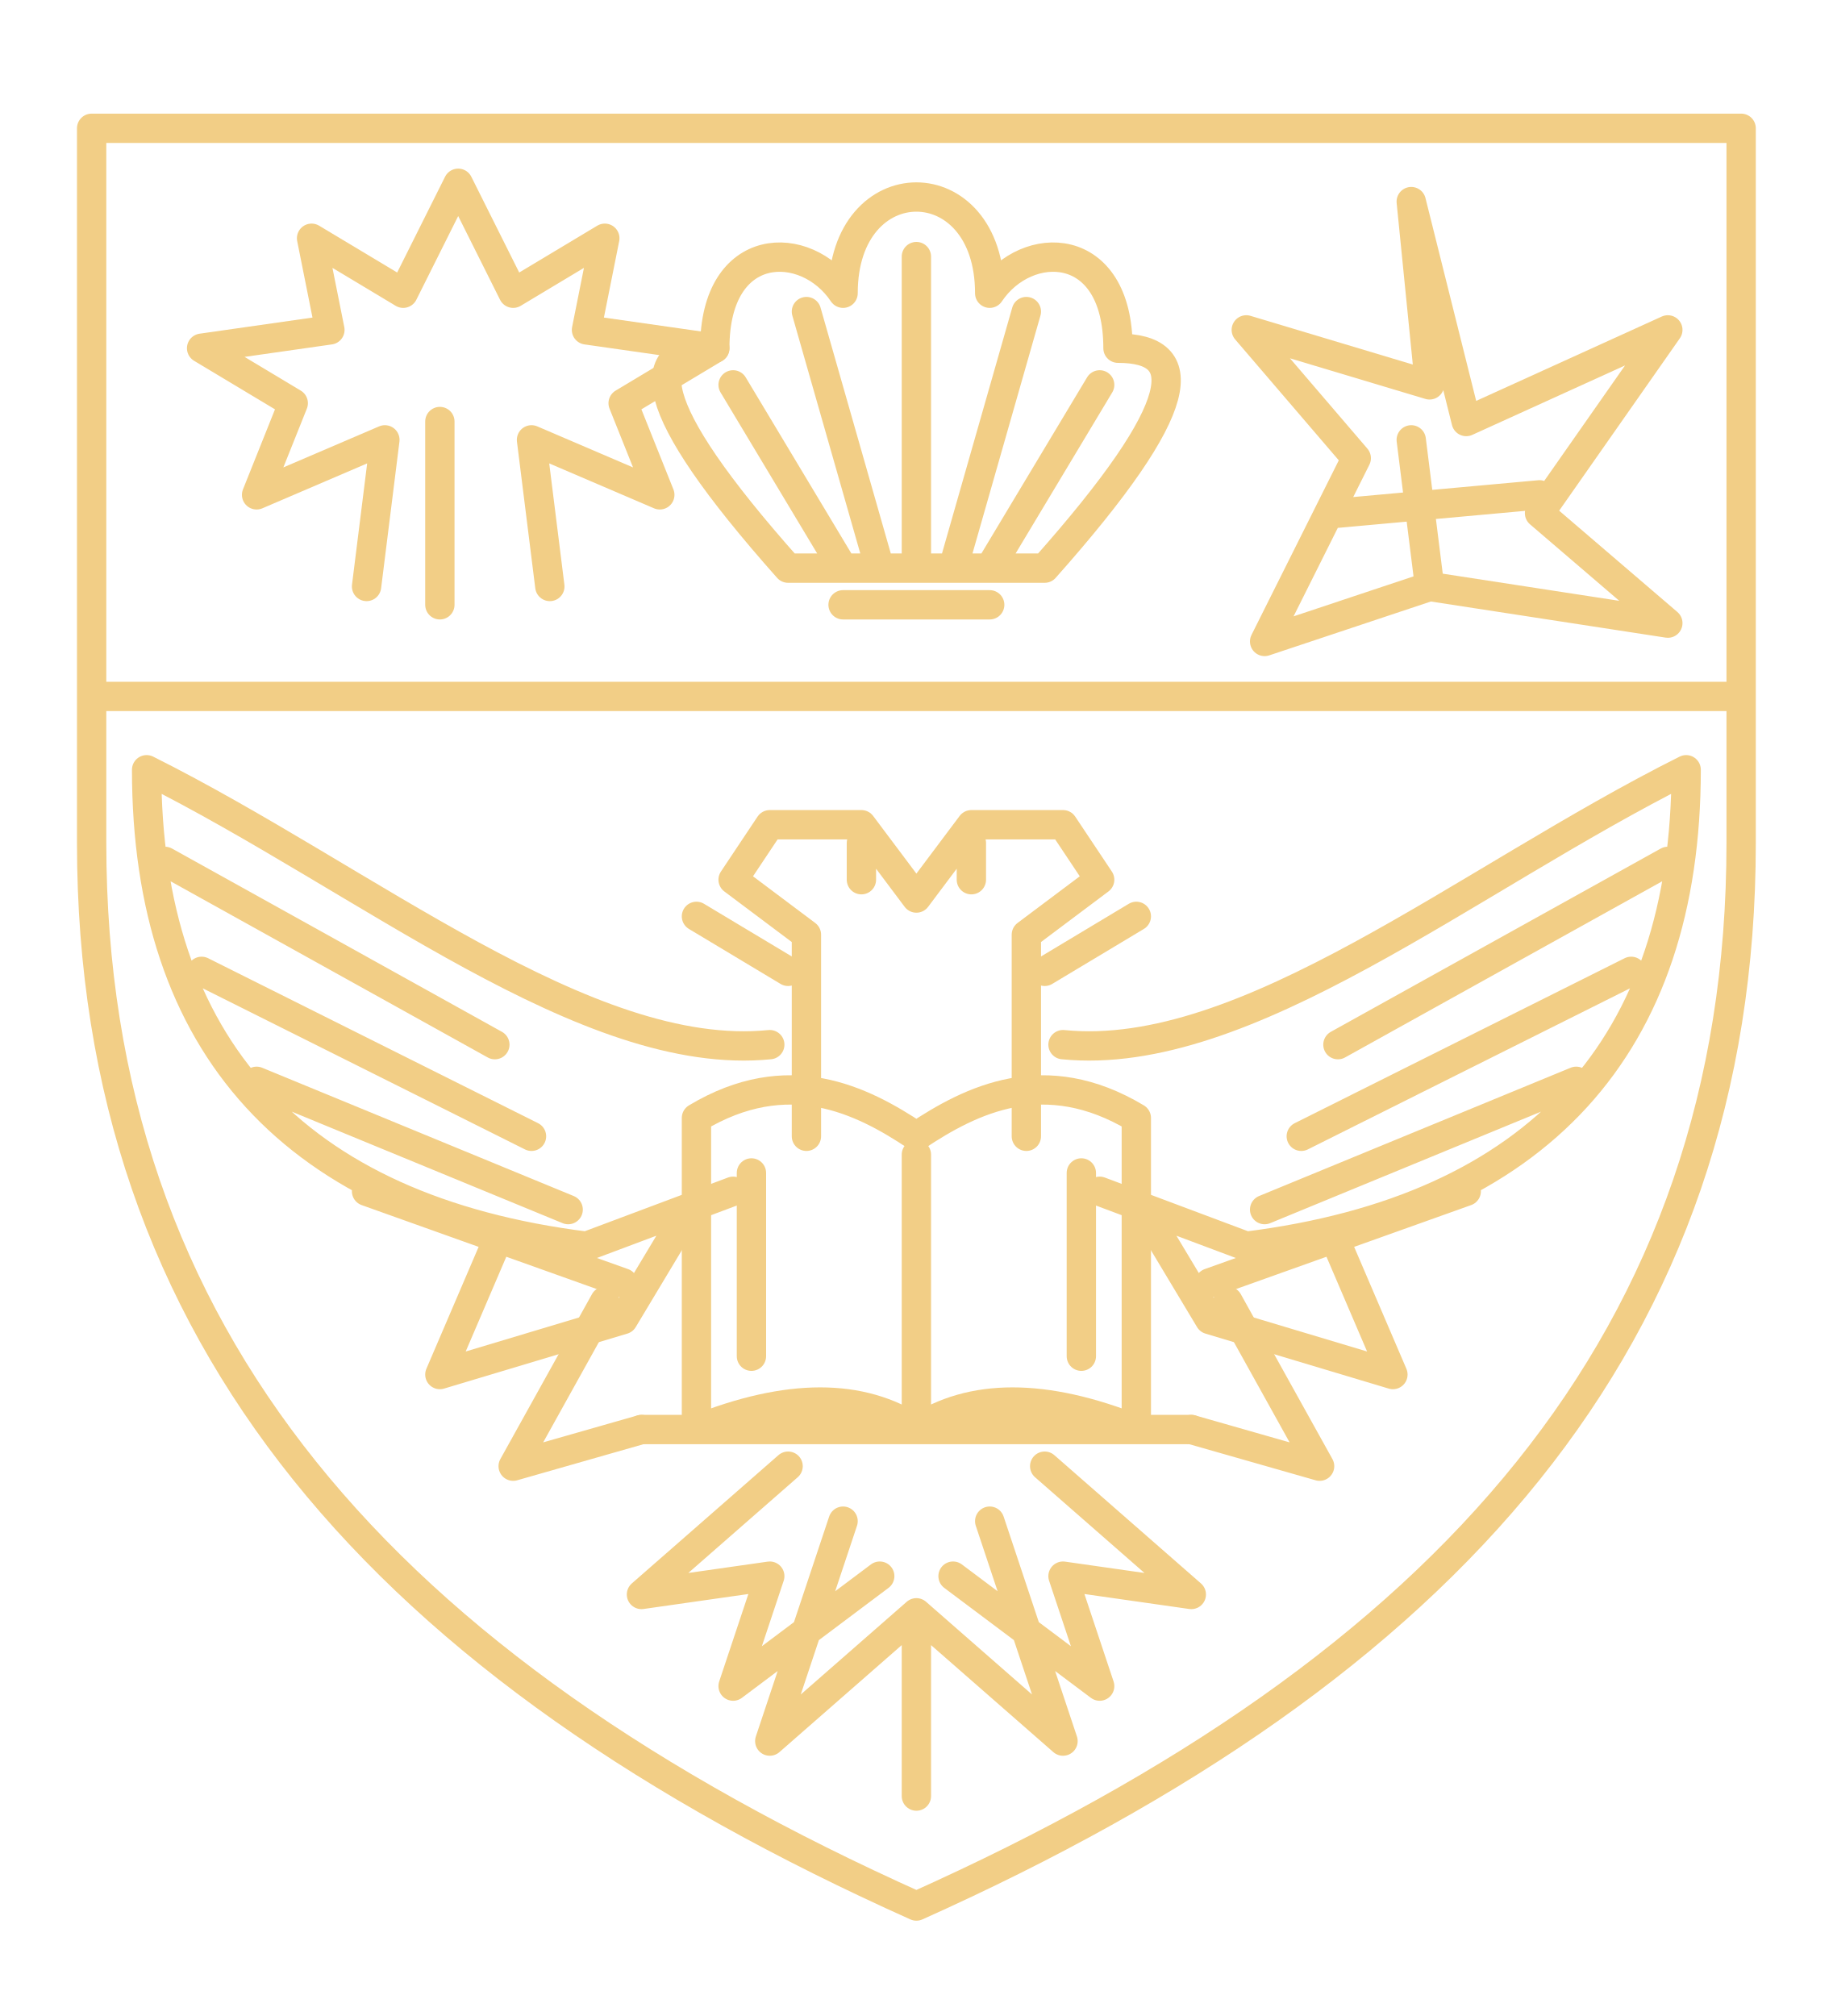
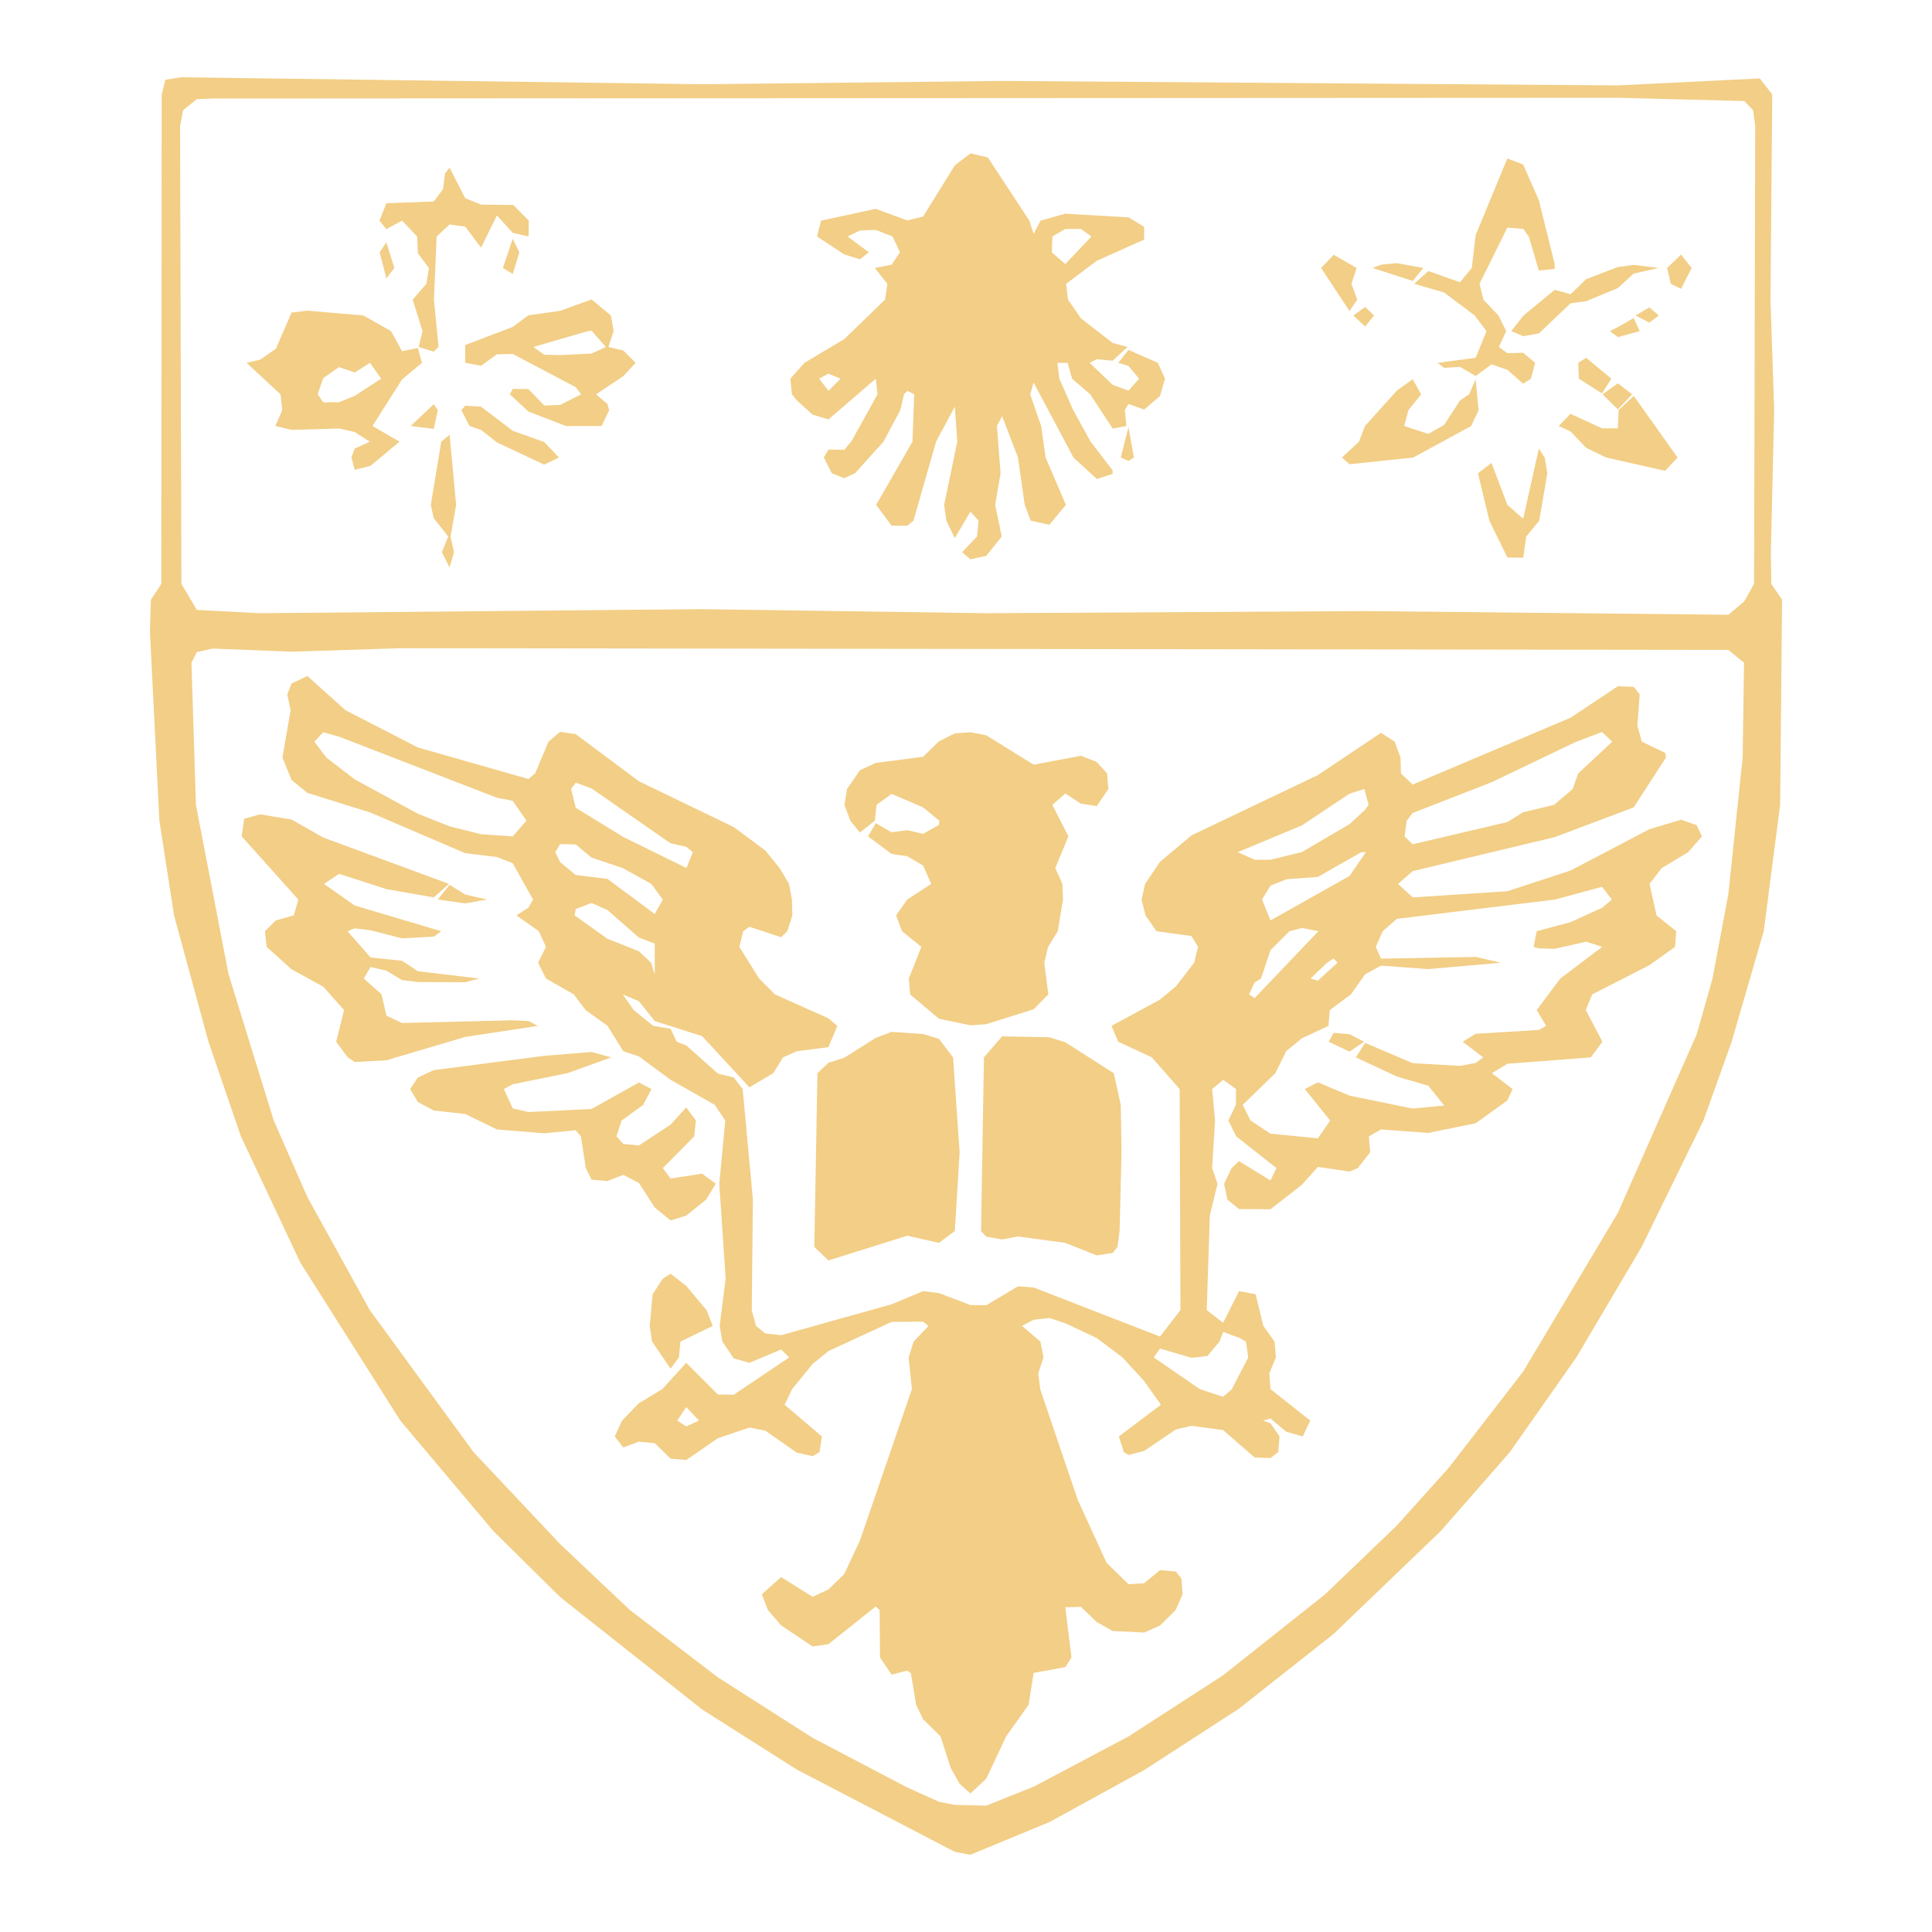
- <svg xmlns="http://www.w3.org/2000/svg" viewBox="0 0 100 110" fill="none" stroke="#f2ce86" stroke-width="1.6" stroke-linecap="round" stroke-linejoin="round">
-   <defs>
-     <g id="wing">
-       <path d="M42 57C32 58 20 48 8 42c0 15 8 24 24 26l8-3M9 47l18 10M11 53l18 9M14 59l17 7M20 65l14 5M27 68l-3 7 10-3 3-5" />
-     </g>
-   </defs>
-   <path d="M5 7h90v39c0 27-16 45-45 58C21 91 5 73 5 46ZM5 38h90" />
-   <path d="m20 32 1-8-7 3 2-5-5-3 7-1-1-5 5 3 3-6 3 6 5-3-1 5 7 1-5 3 2 5-7-3 1 8M24 23v10" />
-   <path d="M43 31c-8-9-8-12-4-12 0-6 5-6 7-3 0-7 8-7 8 0 2-3 7-3 7 3 4 0 4 3-4 12ZM40 21l6 10M44 17l4 14M50 14v17M56 17l-4 14M60 21l-6 10M46 33h8" />
-   <path d="m77 11 3 12 11-5-7 10 7 6-13-2-9 3 5-10-6-7 10 3ZM77 24l1 8M73 28l11-1" />
-   <use href="#wing" />
-   <use href="#wing" transform="translate(100 0) scale(-1 1)" />
-   <path d="M44 62V51l-4-3 2-3h5l3 4 3-4h5l2 3-4 3v11M43 53l-5-3M57 53l5-3M47 46v2M53 46v2" />
-   <path d="M38 61c5-3 9-1 12 1 3-2 7-4 12-1v17c-5-2-9-2-12 0-3-2-7-2-12 0ZM50 63v15M41 64v10M59 64v10M35 78h30" />
-   <path d="m43 80-8 7 7-1-2 6 8-6M57 80l8 7-7-1 2 6-8-6M46 83l-4 12 8-7 8 7-4-12M50 88v10M33 71l-5 9 7-2M67 71l5 9-7-2" />
+ <svg xmlns="http://www.w3.org/2000/svg" viewBox="0 0 100 100">
+   <path fill="#f2ce86" fill-rule="evenodd" d="M9.37,4.00 36.34,4.36 51.87,4.19 83.74,4.42 91.09,4.06 91.73,4.89 91.64,15.51 91.83,21.23 91.66,28.58 91.68,30.22 92.24,31.04 92.14,41.66 91.29,48.20 89.63,53.92 88.17,58.00 84.97,64.54 81.59,70.26 78.15,75.16 74.57,79.25 69.03,84.57 64.13,88.44 59.22,91.62 54.32,94.31 50.23,96.00 49.42,95.85 41.24,91.59 36.34,88.48 28.99,82.66 25.54,79.25 20.72,73.53 15.55,65.36 12.47,58.82 10.79,53.92 9.01,47.38 8.25,42.48 7.76,32.67 7.81,31.04 8.35,30.22 8.37,4.89 8.56,4.13Z M9.48,5.70 9.32,6.52 9.39,30.22 10.19,31.57 13.46,31.74 36.34,31.53 51.05,31.74 70.66,31.63 89.46,31.82 90.28,31.13 90.79,30.22 90.85,6.52 90.74,5.70 90.28,5.23 83.74,5.06 11.01,5.10 10.19,5.13Z M50.23,7.94 51.13,8.15 53.28,11.42 53.50,12.10 53.86,11.42 55.14,11.06 58.41,11.25 59.22,11.74 59.22,12.40 56.77,13.50 55.18,14.69 55.28,15.51 55.95,16.48 57.59,17.75 58.36,17.96 57.59,18.67 56.77,18.59 56.40,18.78 57.59,19.92 58.41,20.22 58.96,19.60 58.41,18.94 57.88,18.78 58.41,18.11 59.93,18.78 60.30,19.60 60.04,20.50 59.22,21.20 58.41,20.91 58.22,21.23 58.30,22.05 57.59,22.18 56.43,20.41 55.49,19.60 55.26,18.78 54.73,18.78 54.83,19.60 55.55,21.23 56.45,22.86 57.59,24.35 57.59,24.53 56.77,24.79 55.56,23.68 53.50,19.80 53.32,20.41 53.89,22.05 54.12,23.68 55.17,26.13 54.32,27.16 53.35,26.95 53.04,26.13 52.69,23.68 51.87,21.54 51.60,22.05 51.79,24.50 51.51,26.13 51.85,27.77 51.05,28.77 50.23,28.95 49.80,28.58 50.57,27.77 50.65,26.95 50.23,26.48 49.42,27.85 48.98,26.95 48.87,26.13 49.55,22.86 49.42,21.05 48.45,22.86 47.28,26.95 46.96,27.21 46.15,27.21 45.35,26.13 47.23,22.86 47.32,20.41 46.96,20.23 46.79,20.41 46.60,21.23 45.73,22.86 44.25,24.50 43.70,24.75 43.06,24.50 42.64,23.68 42.88,23.27 43.70,23.28 44.06,22.86 45.42,20.41 45.33,19.60 42.88,21.71 42.06,21.46 41.24,20.72 40.99,20.41 40.91,19.60 41.64,18.78 43.70,17.55 45.81,15.51 45.93,14.69 45.28,13.87 46.15,13.70 46.58,13.06 46.20,12.24 45.33,11.90 44.51,11.93 43.87,12.24 44.97,13.06 44.51,13.42 43.70,13.17 42.29,12.24 42.50,11.42 45.33,10.81 46.96,11.41 47.78,11.21 49.42,8.56Z M23.27,8.68 24.08,10.26 24.90,10.59 26.57,10.61 27.37,11.42 27.36,12.24 26.54,12.05 25.72,11.15 24.90,12.82 24.08,11.73 23.27,11.62 22.60,12.24 22.46,15.51 22.70,17.96 22.45,18.20 21.67,17.96 21.87,17.14 21.36,15.51 22.07,14.69 22.20,13.87 21.63,13.11 21.59,12.24 20.81,11.42 20.00,11.86 19.64,11.42 20.00,10.52 22.45,10.43 22.93,9.79 23.04,8.97Z M78.02,8.20 78.84,8.52 79.65,10.36 80.47,13.67 80.47,13.92 79.65,14.00 79.13,12.24 78.84,11.85 78.02,11.78 76.58,14.69 76.78,15.51 77.56,16.33 77.96,17.14 77.58,17.96 78.02,18.28 78.84,18.26 79.46,18.78 79.24,19.60 78.84,19.86 78.02,19.14 77.20,18.86 76.38,19.46 75.57,18.99 74.75,19.04 74.41,18.78 76.38,18.52 76.94,17.14 76.33,16.33 74.75,15.14 73.20,14.69 73.93,14.03 75.57,14.61 76.18,13.87 76.38,12.17Z M54.47,12.24 54.44,13.06 55.14,13.67 56.49,12.24 55.95,11.85 55.14,11.85Z M20.00,12.54 20.41,13.87 20.00,14.41 19.65,13.06Z M26.54,12.36 26.88,13.06 26.54,14.18 26.03,13.87Z M69.03,13.19 70.22,13.87 69.95,14.69 70.25,15.51 69.85,16.10 68.38,13.87Z M71.48,13.70 72.30,13.62 73.67,13.87 73.12,14.54 71.04,13.87Z M83.74,13.82 84.56,13.71 85.85,13.87 84.56,14.16 83.74,14.91 82.10,15.59 81.29,15.70 79.65,17.26 78.84,17.40 78.22,17.14 78.86,16.33 80.47,15.00 81.29,15.23 82.10,14.45Z M87.01,13.18 87.56,13.87 87.01,14.95 86.48,14.69 86.29,13.87Z M30.62,15.50 31.62,16.33 31.76,17.14 31.49,17.96 32.26,18.14 32.90,18.78 32.26,19.47 30.85,20.41 31.44,20.91 31.53,21.23 31.14,22.05 29.29,22.05 27.35,21.30 26.39,20.41 26.54,20.13 27.35,20.14 28.17,20.99 28.99,20.96 30.08,20.41 29.80,20.04 26.54,18.32 25.72,18.34 24.90,18.93 24.08,18.78 24.08,17.86 26.54,16.92 27.35,16.32 28.99,16.09Z M15.09,16.18 15.91,16.08 18.81,16.33 20.24,17.14 20.81,18.18 21.63,18.01 21.84,18.78 20.81,19.64 19.28,22.05 20.68,22.86 19.18,24.11 18.36,24.32 18.19,23.68 18.36,23.22 19.14,22.86 18.36,22.36 17.55,22.18 15.09,22.25 14.25,22.05 14.61,21.23 14.52,20.41 12.76,18.78 13.46,18.62 14.28,18.05Z M70.66,15.89 71.12,16.33 70.66,16.90 70.05,16.33Z M85.37,15.91 85.86,16.33 85.37,16.70 84.66,16.33Z M30.42,17.14 27.61,17.96 28.17,18.36 28.99,18.38 30.62,18.30 31.36,17.96 30.62,17.12Z M83.74,16.93 84.56,16.46 84.87,17.14 83.74,17.45 83.33,17.14Z M19.15,18.78 18.36,19.28 17.55,19.00 16.73,19.57 16.44,20.41 16.73,20.82 17.55,20.82 18.36,20.49 19.73,19.60Z M82.10,18.52 83.40,19.60 82.92,20.36 81.72,19.60 81.69,18.78Z M42.40,19.60 42.88,20.23 43.51,19.60 42.88,19.34Z M72.30,20.22 73.12,19.63 73.56,20.41 72.90,21.23 72.68,22.05 73.93,22.46 74.75,21.99 75.57,20.73 76.04,20.41 76.38,19.64 76.53,21.23 76.15,22.05 73.15,23.68 69.85,24.03 69.46,23.68 70.34,22.86 70.65,22.05Z M83.74,19.84 84.48,20.41 83.74,21.19 82.95,20.41Z M22.45,20.92 22.66,21.23 22.45,22.20 21.26,22.05Z M24.08,21.00 24.90,21.05 26.54,22.30 28.17,22.88 28.93,23.68 28.17,24.05 25.72,22.90 24.90,22.25 24.30,22.05 23.88,21.23Z M84.56,20.49 86.83,23.68 86.19,24.37 83.13,23.68 82.10,23.18 81.29,22.33 80.68,22.05 81.29,21.42 82.92,22.17 83.74,22.17 83.78,21.23Z M23.27,22.50 23.61,26.13 23.32,27.77 23.50,28.58 23.27,29.37 22.87,28.58 23.20,27.77 22.45,26.82 22.30,26.13 22.84,22.86Z M58.41,22.11 58.69,23.68 58.41,23.86 58.01,23.68Z M79.65,23.22 79.95,23.68 80.09,24.50 79.67,26.95 79.00,27.77 78.84,28.87 78.02,28.85 77.09,26.95 76.50,24.50 77.20,23.96 78.02,26.13 78.84,26.85Z M9.91,34.30 10.14,41.66 11.83,50.43 14.17,58.00 15.91,61.96 19.14,67.81 24.51,75.16 28.99,79.92 32.61,83.34 37.16,86.82 42.06,89.95 46.96,92.52 48.60,93.26 49.42,93.42 51.05,93.46 53.50,92.48 58.41,89.88 63.31,86.71 68.59,82.52 72.30,78.96 74.98,75.98 78.84,70.99 83.74,62.78 87.82,53.54 88.64,50.65 89.46,46.27 90.20,39.21 90.27,34.30 89.46,33.64 20.81,33.55 15.09,33.73 11.01,33.57 10.19,33.75Z M15.91,34.99 17.88,36.76 21.63,38.69 27.35,40.32 27.70,40.03 28.39,38.39 28.99,37.88 29.80,38.00 33.07,40.44 37.98,42.81 39.61,44.02 40.35,44.93 40.84,45.75 40.99,46.56 41.01,47.38 40.75,48.20 40.43,48.51 38.79,47.97 38.47,48.20 38.27,49.01 39.29,50.65 40.11,51.47 42.88,52.71 43.34,53.10 42.88,54.20 41.24,54.41 40.53,54.73 40.02,55.55 38.79,56.28 36.34,53.63 33.89,52.85 33.07,51.82 32.23,51.47 32.80,52.28 33.81,53.10 34.71,53.25 35.03,53.92 35.52,54.11 37.16,55.57 37.98,55.77 38.44,56.37 38.97,62.09 38.91,67.81 39.13,68.63 39.61,69.02 40.43,69.11 46.15,67.51 47.78,66.83 48.60,66.93 50.23,67.55 51.05,67.56 52.69,66.58 53.50,66.64 60.04,69.18 61.10,67.81 61.06,56.37 59.62,54.73 57.88,53.92 57.53,53.10 60.04,51.74 60.86,51.06 61.81,49.83 62.01,49.01 61.67,48.45 59.86,48.20 59.29,47.38 59.09,46.56 59.27,45.75 60.04,44.61 61.67,43.24 68.21,40.12 71.48,37.93 72.19,38.39 72.49,39.21 72.51,40.03 73.12,40.61 81.29,37.15 83.74,35.52 84.56,35.55 84.87,35.94 84.75,37.57 84.98,38.39 86.19,38.97 86.23,39.21 84.56,41.79 80.47,43.33 73.12,45.09 72.36,45.75 73.12,46.45 78.02,46.13 81.29,45.06 85.37,42.92 87.01,42.43 87.82,42.71 88.09,43.29 87.38,44.11 86.01,44.93 85.38,45.75 85.74,47.38 86.76,48.20 86.70,49.01 85.37,49.96 82.41,51.47 82.08,52.28 82.94,53.92 82.34,54.73 78.02,55.06 77.22,55.55 78.29,56.37 78.02,56.96 76.38,58.14 73.93,58.64 71.48,58.46 70.85,58.82 70.92,59.64 70.28,60.46 69.85,60.64 68.21,60.40 67.39,61.32 65.76,62.59 64.13,62.58 63.53,62.09 63.36,61.27 63.75,60.46 64.13,60.10 65.76,61.10 66.07,60.46 63.99,58.82 63.58,58.00 63.97,57.19 63.98,56.37 63.31,55.89 62.74,56.37 62.89,58.00 62.74,60.46 63.02,61.27 62.62,62.91 62.46,67.81 63.31,68.47 64.13,66.83 64.99,66.99 65.39,68.63 65.97,69.44 66.04,70.26 65.70,71.08 65.76,71.90 67.82,73.53 67.43,74.35 66.58,74.11 65.76,73.42 65.37,73.53 65.76,73.67 66.23,74.35 66.16,75.16 65.76,75.47 64.94,75.44 63.31,74.02 61.67,73.80 60.86,73.99 59.22,75.10 58.41,75.31 58.17,75.16 57.91,74.35 60.09,72.71 59.22,71.48 58.10,70.26 56.77,69.26 55.14,68.49 54.32,68.22 53.50,68.31 52.90,68.63 53.85,69.44 54.01,70.26 53.74,71.08 53.84,71.90 55.78,77.62 57.27,80.88 58.41,82.00 59.22,81.95 60.04,81.27 60.86,81.34 61.15,81.70 61.21,82.52 60.85,83.34 60.04,84.14 59.22,84.50 57.59,84.42 56.77,83.96 55.95,83.17 55.14,83.19 55.46,85.79 55.14,86.29 53.50,86.59 53.24,88.24 52.08,89.87 51.05,92.06 50.23,92.83 49.67,92.33 49.21,91.51 48.68,89.87 47.78,88.99 47.42,88.24 47.15,86.61 46.96,86.47 46.15,86.68 45.55,85.79 45.53,83.34 45.33,83.15 42.88,85.10 42.06,85.22 40.43,84.13 39.75,83.34 39.43,82.52 40.43,81.63 42.06,82.65 42.88,82.27 43.70,81.47 44.51,79.74 47.20,71.90 47.03,70.26 47.29,69.44 48.06,68.63 47.78,68.41 46.15,68.42 42.88,69.93 42.06,70.60 41.00,71.90 40.61,72.71 42.54,74.35 42.42,75.16 42.06,75.37 41.24,75.19 39.61,74.05 38.79,73.89 37.16,74.44 35.52,75.57 34.71,75.50 33.89,74.70 33.07,74.62 32.26,74.92 31.82,74.35 32.20,73.53 33.07,72.63 34.28,71.90 35.52,70.54 37.16,72.18 37.98,72.19 40.85,70.26 40.43,69.85 38.79,70.54 37.98,70.31 37.39,69.44 37.25,68.63 37.56,66.18 37.23,61.27 37.54,58.00 37.00,57.19 34.71,55.89 33.07,54.68 32.26,54.41 31.44,53.09 30.31,52.28 29.70,51.47 28.26,50.65 27.85,49.83 28.26,49.01 27.89,48.20 26.73,47.38 27.35,46.98 27.59,46.56 26.54,44.68 25.72,44.36 24.08,44.16 19.18,42.06 15.91,41.04 15.09,40.37 14.62,39.21 15.04,36.76 14.87,35.94 15.09,35.38Z M16.27,38.39 16.89,39.21 18.36,40.34 21.63,42.12 23.27,42.77 24.90,43.18 26.54,43.29 27.25,42.48 26.54,41.45 25.72,41.29 17.55,38.13 16.73,37.90Z M48.60,38.37 49.42,37.96 50.23,37.90 51.05,38.06 53.50,39.58 55.95,39.12 56.77,39.44 57.30,40.03 57.37,40.84 56.77,41.72 55.95,41.60 55.14,41.07 54.47,41.66 55.30,43.29 54.62,44.93 54.99,45.75 55.02,46.56 54.75,48.20 54.25,49.01 54.05,49.83 54.26,51.47 53.50,52.24 51.05,53.01 50.23,53.07 48.60,52.73 47.11,51.47 47.04,50.65 47.69,49.01 46.69,48.20 46.38,47.38 46.96,46.56 48.20,45.75 47.78,44.80 46.96,44.32 46.15,44.20 44.93,43.29 45.33,42.61 46.15,43.08 46.96,42.97 47.78,43.16 48.60,42.70 48.62,42.48 47.78,41.79 46.15,41.09 45.37,41.66 45.28,42.48 44.51,43.09 44.01,42.48 43.71,41.66 43.84,40.84 44.51,39.87 45.33,39.49 47.78,39.17Z M81.59,38.39 77.20,40.49 73.12,42.08 72.81,42.48 72.70,43.29 73.12,43.70 78.02,42.55 78.84,42.04 80.44,41.66 81.40,40.84 81.69,40.03 83.45,38.39 82.92,37.89Z M29.56,40.84 29.80,41.81 32.26,43.32 35.53,44.93 35.86,44.11 35.52,43.83 34.71,43.65 30.62,40.81 29.80,40.51Z M70.62,40.84 69.85,41.08 67.39,42.72 64.06,44.11 64.94,44.50 65.76,44.50 67.39,44.10 69.85,42.66 70.66,41.91 70.84,41.66Z M12.64,42.38 13.46,42.15 15.09,42.42 16.73,43.35 23.24,45.75 22.45,46.45 20.00,46.02 17.55,45.23 16.77,45.75 18.36,46.87 22.84,48.20 22.45,48.48 20.81,48.57 19.18,48.15 18.36,48.05 17.99,48.20 19.18,49.56 20.81,49.73 21.63,50.27 24.81,50.65 24.08,50.84 21.63,50.83 20.81,50.73 20.00,50.24 19.18,50.05 18.83,50.65 19.75,51.47 20.00,52.57 20.81,52.95 26.54,52.81 27.35,52.85 27.84,53.10 24.08,53.67 20.00,54.88 18.36,54.97 18.00,54.73 17.40,53.92 17.81,52.28 16.73,51.07 15.09,50.17 13.80,49.01 13.71,48.20 14.28,47.64 15.21,47.38 15.44,46.56 12.51,43.29Z M28.74,44.11 28.99,44.62 29.80,45.29 31.44,45.49 33.89,47.31 34.31,46.56 33.71,45.75 32.23,44.93 30.62,44.39 29.80,43.71 28.99,43.69Z M70.46,44.11 68.21,45.39 66.58,45.51 65.76,45.84 65.32,46.56 65.76,47.64 69.85,45.34 70.70,44.11Z M23.27,45.80 24.08,46.30 25.21,46.56 24.08,46.76 22.66,46.56Z M80.49,46.56 72.30,47.56 71.57,48.20 71.21,49.01 71.48,49.62 76.38,49.53 77.69,49.83 73.93,50.16 71.48,49.98 70.66,50.43 69.92,51.47 68.83,52.28 68.76,53.10 67.39,53.74 66.58,54.40 66.01,55.55 64.32,57.19 64.73,58.00 65.76,58.68 68.21,58.92 68.85,58.00 67.54,56.37 68.21,56.02 69.85,56.71 73.12,57.38 74.75,57.22 73.93,56.20 72.30,55.72 70.18,54.73 70.66,53.98 73.12,55.03 75.57,55.17 76.38,55.02 76.77,54.73 75.71,53.92 76.38,53.51 79.65,53.31 80.03,53.10 79.54,52.28 80.76,50.65 82.93,49.01 82.10,48.74 80.47,49.11 79.65,49.09 79.38,49.01 79.54,48.20 81.29,47.73 82.92,46.99 83.43,46.56 82.92,45.90Z M29.74,47.38 31.44,48.59 33.07,49.24 33.70,49.83 33.89,50.44 33.89,48.84 33.07,48.53 31.44,47.10 30.62,46.74 29.80,47.05Z M66.74,48.20 65.76,49.18 65.27,50.65 64.94,50.85 64.65,51.47 64.94,51.66 68.24,48.20 67.39,48.03Z M68.69,49.83 67.83,50.65 68.21,50.76 69.23,49.83 69.03,49.61Z M45.33,53.72 46.15,53.41 47.78,53.52 48.60,53.77 49.33,54.73 49.67,59.64 49.42,63.72 48.60,64.33 46.96,63.96 42.88,65.24 42.15,64.54 42.31,55.55 42.88,55.01 43.70,54.75Z M51.87,53.64 54.32,53.69 55.14,53.95 57.65,55.55 58.01,57.19 58.05,59.64 57.95,63.72 57.84,64.54 57.59,64.85 56.77,64.98 55.14,64.33 52.69,64.00 51.87,64.15 51.05,64.01 50.78,63.72 50.93,54.73Z M69.03,53.46 69.85,53.53 70.61,53.92 69.85,54.43 68.77,53.92Z M28.17,54.65 30.62,54.45 31.64,54.73 29.36,55.55 26.54,56.12 26.08,56.37 26.54,57.37 27.35,57.56 30.62,57.40 33.07,56.03 33.72,56.37 33.29,57.19 32.17,58.00 31.91,58.82 32.26,59.21 33.07,59.29 34.71,58.21 35.52,57.32 36.02,58.00 35.93,58.82 34.31,60.46 34.71,61.00 36.34,60.75 37.05,61.27 36.55,62.09 35.52,62.92 34.71,63.17 33.89,62.50 33.07,61.23 32.26,60.81 31.44,61.13 30.62,61.06 30.32,60.46 30.07,58.82 29.80,58.50 28.17,58.66 25.72,58.46 24.08,57.66 22.45,57.48 21.63,57.04 21.23,56.37 21.63,55.77 22.45,55.39Z M34.71,65.93 35.52,66.56 36.57,67.81 36.89,68.63 35.22,69.44 35.14,70.26 34.71,70.84 33.75,69.44 33.63,68.63 33.78,66.99 34.31,66.18Z M63.12,69.44 62.49,70.19 61.67,70.28 60.04,69.80 59.72,70.26 62.10,71.90 63.31,72.30 63.76,71.90 64.61,70.26 64.49,69.44 64.13,69.24 63.31,68.94Z M35.05,73.53 35.52,73.83 36.18,73.53 35.52,72.83Z" />
</svg>
